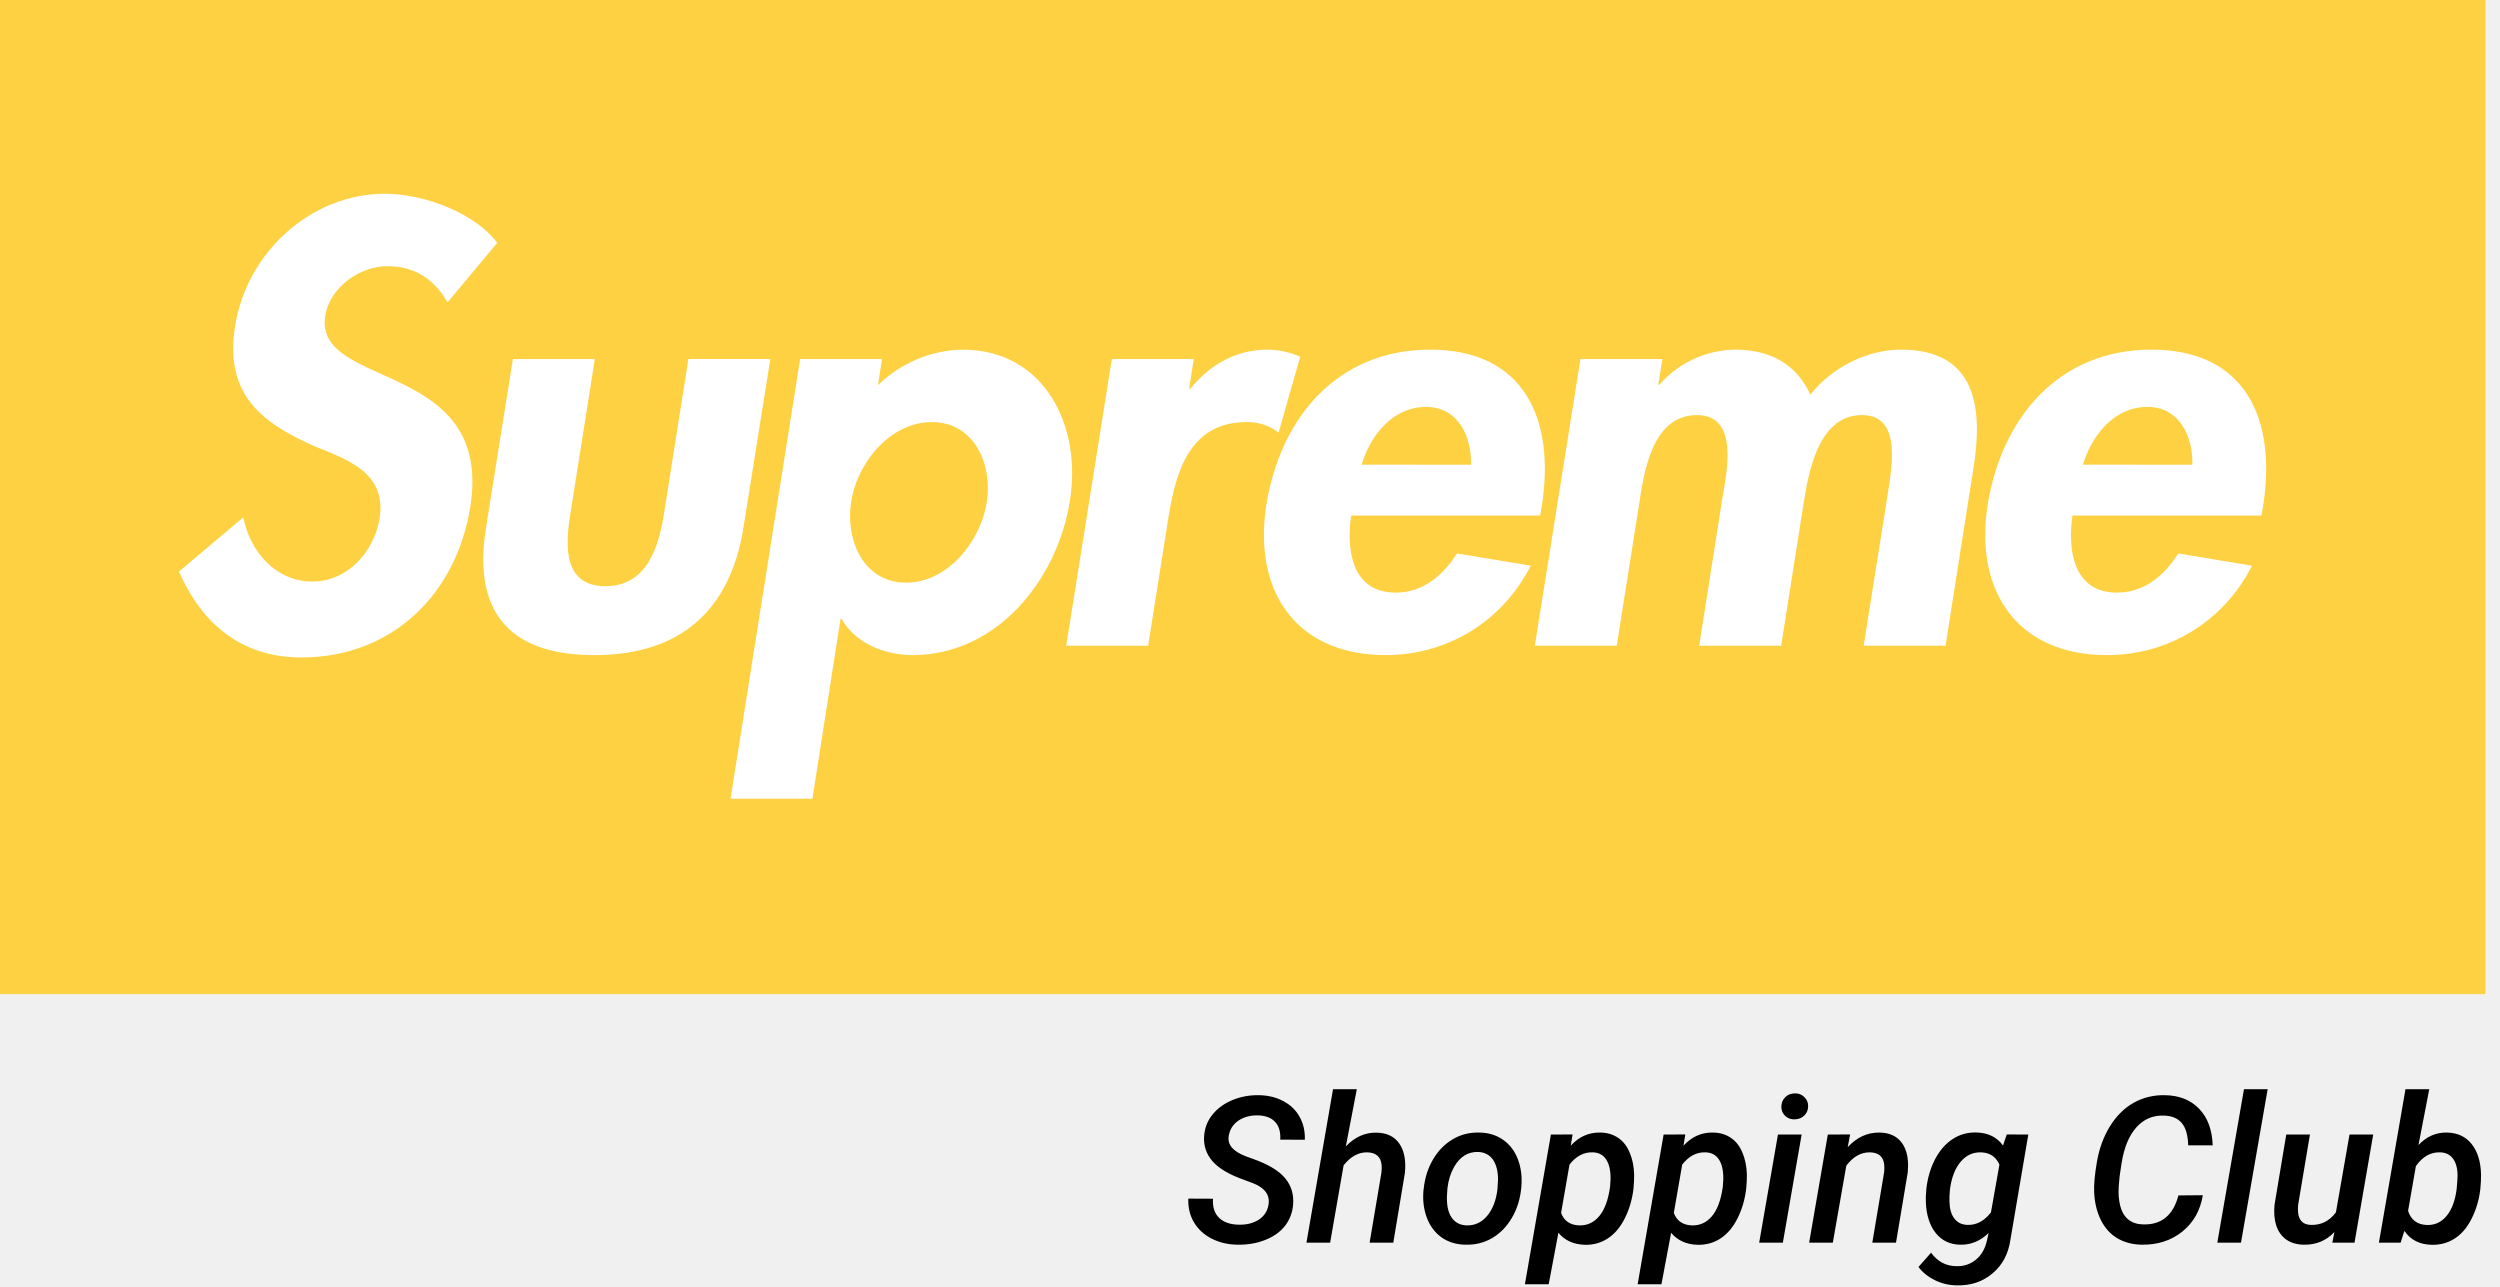
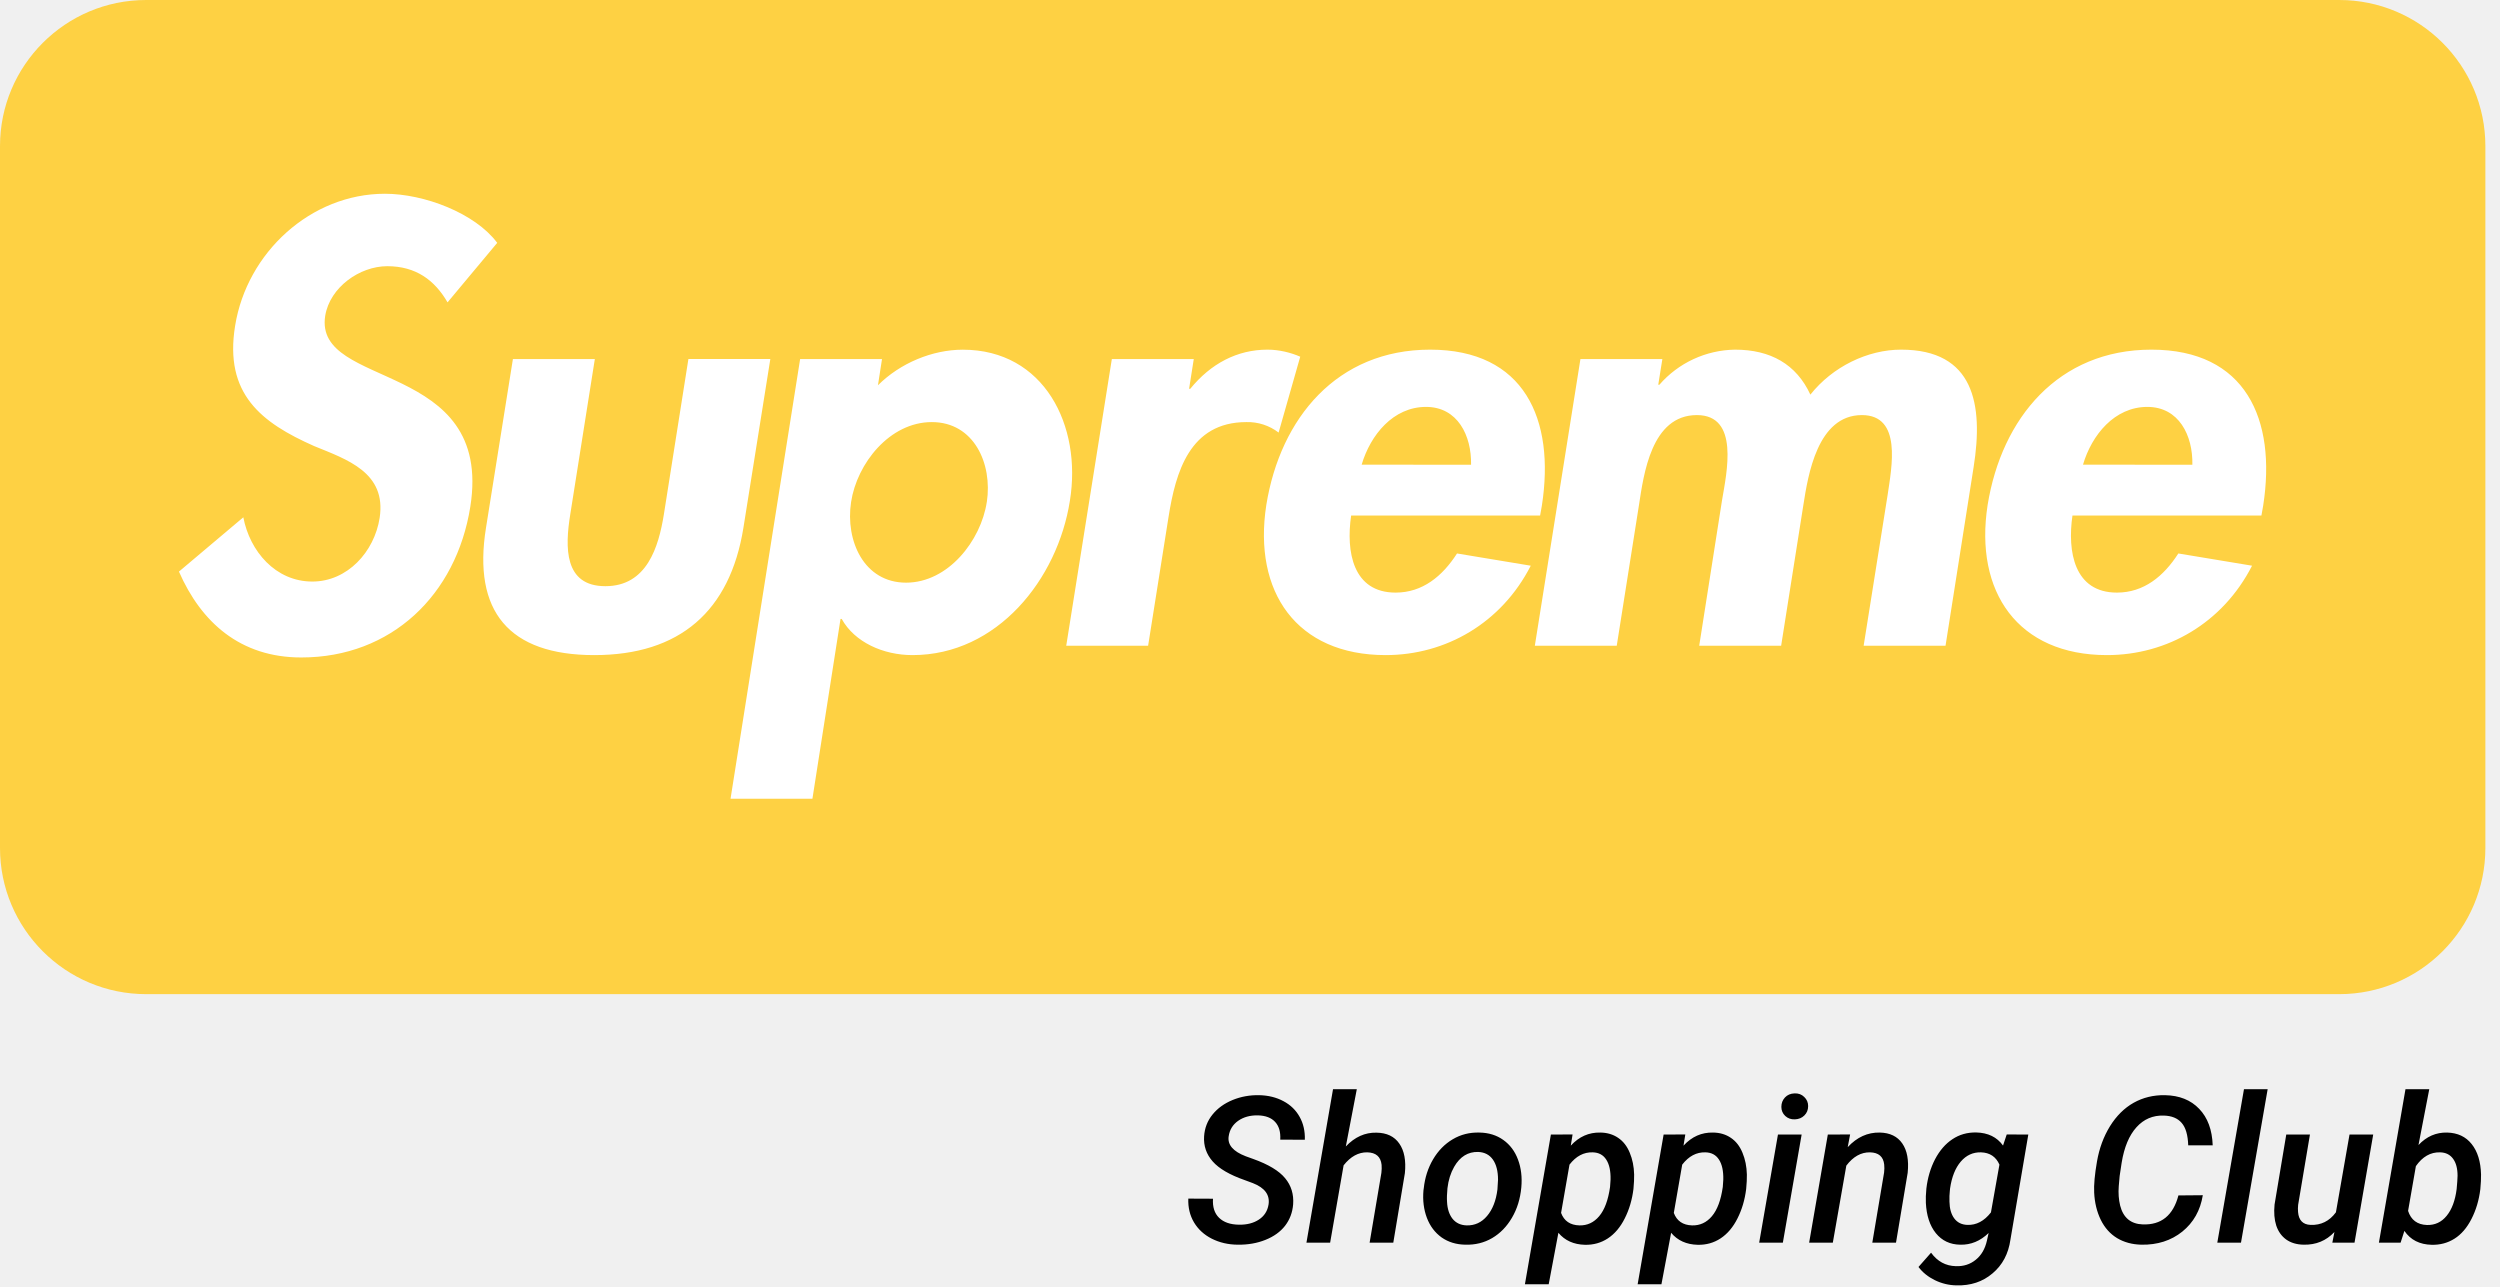
<svg xmlns="http://www.w3.org/2000/svg" width="171" height="88" viewBox="0 0 171 88" fill="none">
-   <path d="M170 68H0V0H170V68Z" fill="#FED143" />
+   <path d="M170 58C170 63.523 165.523 68 160 68H10C4.477 68 0 63.523 0 58V10C0 4.477 4.477 0 10 0H160C165.523 0 170 4.477 170 10V58Z" fill="#FED143" />
  <path d="M30.612 20.681C29.731 19.163 28.451 18.208 26.487 18.208C24.607 18.208 22.564 19.647 22.244 21.603C21.444 26.675 33.769 24.56 32.169 34.663C31.21 40.697 26.767 44.971 20.605 44.971C16.441 44.971 13.761 42.573 12.24 39.097L16.643 35.383C17.084 37.7 18.843 39.778 21.363 39.778C23.765 39.778 25.606 37.742 25.968 35.425C26.448 32.31 23.726 31.428 21.484 30.51C17.883 28.913 15.321 26.955 16.082 22.283C16.882 17.289 21.245 13.253 26.327 13.253C29.007 13.253 32.489 14.572 34.01 16.611L30.612 20.681ZM40.687 24.558L39.006 35.182C38.646 37.42 38.565 40.095 41.408 40.095C44.248 40.095 45.047 37.42 45.409 35.182L47.087 24.555H52.691L50.85 36.098C49.932 41.812 46.489 44.809 40.647 44.809C34.805 44.809 32.322 41.812 33.242 36.1L35.083 24.558H40.687ZM67.499 34.342C67.898 31.706 66.615 28.871 63.736 28.871C60.852 28.871 58.612 31.706 58.214 34.342C57.812 36.98 59.092 39.854 61.974 39.854C64.856 39.854 67.095 36.98 67.496 34.342H67.499ZM60.052 26.353C61.573 24.835 63.775 23.919 65.855 23.919C71.419 23.919 74.021 29.109 73.179 34.263C72.34 39.616 68.218 44.809 62.414 44.809C60.414 44.809 58.455 43.929 57.571 42.333H57.492L55.57 54.634H49.969L54.729 24.558H60.33L60.052 26.353ZM81.334 26.594H81.413C82.813 24.877 84.615 23.916 86.697 23.916C87.496 23.916 88.296 24.118 88.936 24.398L87.457 29.588C86.827 29.104 86.049 28.851 85.254 28.871C81.373 28.871 80.414 32.305 79.931 35.341L78.531 44.17H72.93L76.05 24.558H81.654L81.334 26.594ZM100.621 31.787C100.66 29.79 99.7 27.832 97.54 27.832C95.298 27.832 93.737 29.748 93.137 31.784L100.621 31.787ZM92.418 35.26C92.056 37.739 92.536 40.534 95.46 40.534C97.298 40.534 98.659 39.417 99.661 37.857L104.704 38.694C102.703 42.61 98.9 44.809 94.778 44.809C88.695 44.809 85.695 40.495 86.615 34.543C87.575 28.591 91.456 23.916 97.82 23.916C104.263 23.916 106.384 28.67 105.464 34.582L105.343 35.263H92.416L92.418 35.26ZM113.425 26.314H113.504C114.147 25.574 114.94 24.978 115.83 24.565C116.721 24.152 117.688 23.931 118.67 23.916C121.108 23.916 122.871 24.916 123.83 26.992C125.351 25.076 127.751 23.916 130.032 23.916C135.035 23.916 135.675 27.672 134.996 31.947L133.074 44.17H127.473L129.112 33.863C129.392 31.947 130.113 28.392 127.352 28.392C124.31 28.392 123.67 32.504 123.35 34.543L121.83 44.17H116.226L117.786 34.224C118.109 32.305 118.987 28.392 116.066 28.392C112.945 28.392 112.426 32.465 112.106 34.543L110.585 44.17H104.982L108.102 24.558H113.706L113.425 26.314ZM149.958 31.787C150 29.79 149.041 27.832 146.877 27.832C144.638 27.832 143.075 29.748 142.477 31.784L149.958 31.787ZM141.756 35.26C141.397 37.739 141.877 40.534 144.798 40.534C146.639 40.534 147.997 39.417 148.999 37.857L154.041 38.694C152.041 42.61 148.238 44.809 144.116 44.809C138.032 44.809 135.033 40.495 135.953 34.543C136.913 28.591 140.796 23.916 147.158 23.916C153.601 23.916 155.722 28.67 154.802 34.582L154.681 35.263H141.756" fill="white" />
  <path d="M86.769 82.389C86.87 81.732 86.512 81.245 85.696 80.926L85.143 80.721C84.113 80.361 83.381 79.935 82.948 79.442C82.515 78.95 82.319 78.378 82.36 77.727C82.397 77.162 82.588 76.665 82.935 76.236C83.285 75.803 83.746 75.471 84.315 75.238C84.885 75.006 85.491 74.897 86.134 74.91C86.754 74.924 87.305 75.061 87.788 75.32C88.271 75.576 88.64 75.933 88.895 76.394C89.151 76.849 89.269 77.371 89.251 77.959L87.569 77.952C87.601 77.433 87.485 77.029 87.221 76.742C86.961 76.455 86.567 76.305 86.038 76.291C85.505 76.282 85.054 76.407 84.685 76.667C84.32 76.927 84.106 77.278 84.042 77.72C83.951 78.299 84.338 78.754 85.204 79.087L85.717 79.272C86.76 79.645 87.49 80.085 87.904 80.591C88.319 81.092 88.501 81.687 88.451 82.375C88.406 82.936 88.221 83.425 87.897 83.845C87.574 84.259 87.125 84.581 86.551 84.809C85.981 85.037 85.352 85.146 84.664 85.137C84.012 85.132 83.42 84.995 82.887 84.727C82.358 84.458 81.953 84.086 81.67 83.612C81.387 83.134 81.257 82.591 81.28 81.985L82.969 81.992C82.932 82.557 83.071 82.993 83.386 83.298C83.7 83.603 84.151 83.76 84.739 83.769C85.286 83.779 85.742 83.662 86.106 83.421C86.476 83.179 86.697 82.835 86.769 82.389ZM92.054 78.417C92.669 77.77 93.368 77.455 94.152 77.474C94.854 77.483 95.374 77.731 95.711 78.219C96.053 78.706 96.18 79.381 96.094 80.242L95.301 85H93.681L94.487 80.222C94.51 80.026 94.515 79.843 94.501 79.675C94.442 79.119 94.114 78.834 93.517 78.82C92.915 78.811 92.377 79.107 91.903 79.709L90.981 85H89.36L91.179 74.5H92.806L92.054 78.417ZM97.386 81.274C97.463 80.55 97.675 79.891 98.022 79.299C98.372 78.706 98.821 78.248 99.368 77.925C99.915 77.601 100.521 77.449 101.187 77.467C101.82 77.476 102.367 77.644 102.827 77.973C103.287 78.301 103.622 78.75 103.832 79.319C104.046 79.889 104.121 80.522 104.058 81.22C103.985 82.004 103.771 82.696 103.415 83.298C103.064 83.899 102.613 84.362 102.062 84.686C101.515 85.005 100.906 85.155 100.236 85.137C99.607 85.128 99.063 84.961 98.603 84.638C98.147 84.31 97.812 83.863 97.598 83.298C97.383 82.728 97.306 82.102 97.365 81.418L97.386 81.274ZM98.978 82.211C99.001 82.689 99.127 83.075 99.355 83.366C99.587 83.653 99.908 83.804 100.318 83.817C100.874 83.831 101.339 83.617 101.713 83.175C102.091 82.733 102.328 82.129 102.424 81.363L102.465 80.693C102.465 80.11 102.349 79.652 102.116 79.319C101.884 78.987 101.547 78.811 101.104 78.793C100.412 78.775 99.865 79.114 99.464 79.811C99.222 80.235 99.07 80.723 99.006 81.274C98.969 81.657 98.96 81.969 98.978 82.211ZM111.728 81.329C111.636 82.067 111.438 82.737 111.133 83.339C110.832 83.94 110.447 84.396 109.978 84.706C109.513 85.011 108.991 85.157 108.412 85.144C107.642 85.125 107.036 84.852 106.594 84.323L105.931 87.844H104.304L106.081 77.603L107.564 77.597L107.441 78.362C108.007 77.747 108.679 77.449 109.458 77.467C109.927 77.471 110.335 77.592 110.682 77.829C111.028 78.061 111.292 78.401 111.475 78.848C111.661 79.294 111.762 79.791 111.775 80.338C111.78 80.616 111.764 80.946 111.728 81.329ZM110.128 81.186L110.162 80.686C110.176 80.099 110.078 79.643 109.868 79.319C109.663 78.996 109.353 78.829 108.938 78.82C108.328 78.802 107.799 79.082 107.353 79.661L106.778 82.963C106.983 83.514 107.4 83.799 108.029 83.817C108.567 83.831 109.018 83.621 109.383 83.189C109.752 82.755 110 82.088 110.128 81.186ZM119.438 81.329C119.347 82.067 119.149 82.737 118.844 83.339C118.543 83.94 118.158 84.396 117.688 84.706C117.224 85.011 116.702 85.157 116.123 85.144C115.353 85.125 114.747 84.852 114.305 84.323L113.642 87.844H112.015L113.792 77.603L115.275 77.597L115.152 78.362C115.717 77.747 116.39 77.449 117.169 77.467C117.638 77.471 118.046 77.592 118.393 77.829C118.739 78.061 119.003 78.401 119.186 78.848C119.372 79.294 119.473 79.791 119.486 80.338C119.491 80.616 119.475 80.946 119.438 81.329ZM117.839 81.186L117.873 80.686C117.887 80.099 117.789 79.643 117.579 79.319C117.374 78.996 117.064 78.829 116.649 78.82C116.039 78.802 115.51 79.082 115.063 79.661L114.489 82.963C114.694 83.514 115.111 83.799 115.74 83.817C116.278 83.831 116.729 83.621 117.094 83.189C117.463 82.755 117.711 82.088 117.839 81.186ZM121.947 85H120.327L121.612 77.603H123.232L121.947 85ZM121.845 75.71C121.845 75.459 121.927 75.245 122.091 75.067C122.255 74.89 122.476 74.796 122.754 74.787C123.018 74.778 123.237 74.86 123.41 75.033C123.588 75.202 123.677 75.409 123.677 75.655C123.677 75.915 123.59 76.129 123.417 76.298C123.248 76.466 123.032 76.555 122.768 76.564C122.508 76.574 122.289 76.496 122.111 76.332C121.934 76.163 121.845 75.956 121.845 75.71ZM126.548 77.597L126.384 78.465C127.017 77.781 127.749 77.449 128.578 77.467C129.271 77.481 129.784 77.729 130.116 78.212C130.449 78.69 130.572 79.36 130.485 80.222L129.686 85H128.065L128.872 80.201C128.895 80.005 128.897 79.823 128.879 79.654C128.82 79.112 128.496 78.834 127.908 78.82C127.293 78.811 126.753 79.114 126.288 79.73L125.365 85H123.745L125.023 77.603L126.548 77.597ZM131.764 81.295C131.85 80.557 132.049 79.889 132.358 79.292C132.673 78.695 133.067 78.239 133.541 77.925C134.015 77.606 134.557 77.451 135.168 77.46C135.979 77.478 136.592 77.777 137.007 78.356L137.26 77.597L138.736 77.603L137.513 84.795C137.376 85.761 136.968 86.529 136.289 87.099C135.615 87.673 134.792 87.946 133.821 87.919C133.302 87.91 132.81 87.791 132.345 87.564C131.88 87.336 131.506 87.035 131.224 86.661L132.085 85.684C132.518 86.281 133.083 86.588 133.78 86.606C134.309 86.625 134.762 86.479 135.141 86.169C135.523 85.864 135.779 85.426 135.906 84.856L136.022 84.337C135.453 84.888 134.806 85.155 134.081 85.137C133.388 85.128 132.832 84.866 132.413 84.351C131.998 83.836 131.771 83.143 131.729 82.272C131.716 81.999 131.727 81.673 131.764 81.295ZM133.37 81.439C133.343 81.671 133.334 81.921 133.343 82.19C133.352 82.674 133.461 83.056 133.671 83.339C133.881 83.621 134.179 83.769 134.566 83.783C135.182 83.806 135.719 83.521 136.18 82.929L136.761 79.661C136.524 79.119 136.102 78.838 135.496 78.82C134.949 78.807 134.489 79.019 134.115 79.456C133.742 79.894 133.498 80.507 133.384 81.295L133.37 81.439ZM150.672 81.753C150.503 82.792 150.036 83.621 149.271 84.241C148.505 84.856 147.573 85.155 146.475 85.137C145.841 85.123 145.285 84.973 144.807 84.686C144.333 84.398 143.961 83.981 143.692 83.435C143.424 82.883 143.273 82.261 143.241 81.568C143.214 81.049 143.278 80.342 143.433 79.449C143.588 78.551 143.884 77.747 144.321 77.036C144.763 76.325 145.303 75.79 145.941 75.43C146.584 75.07 147.297 74.897 148.081 74.91C149.07 74.928 149.852 75.241 150.426 75.847C151.005 76.448 151.312 77.28 151.349 78.342H149.674C149.651 77.631 149.501 77.118 149.223 76.804C148.949 76.485 148.541 76.318 147.999 76.305C147.256 76.282 146.634 76.549 146.133 77.105C145.632 77.66 145.294 78.469 145.121 79.531L144.984 80.44L144.923 81.138C144.886 81.607 144.918 82.049 145.019 82.464C145.123 82.874 145.306 83.189 145.565 83.407C145.825 83.621 146.156 83.735 146.557 83.749C147.828 83.799 148.644 83.138 149.004 81.767L150.672 81.753ZM153.283 85H151.663L153.488 74.5H155.108L153.283 85ZM159.675 84.269C159.114 84.866 158.412 85.155 157.569 85.137C157.091 85.128 156.692 85.009 156.373 84.781C156.059 84.553 155.833 84.237 155.696 83.831C155.564 83.421 155.525 82.94 155.58 82.389L156.38 77.603H158L157.193 82.409C157.175 82.578 157.173 82.742 157.187 82.901C157.232 83.466 157.517 83.76 158.041 83.783C158.757 83.811 159.335 83.523 159.777 82.922L160.707 77.603H162.327L161.049 85H159.531L159.675 84.269ZM169.655 81.336C169.564 82.088 169.361 82.769 169.047 83.38C168.737 83.986 168.35 84.435 167.885 84.727C167.424 85.018 166.905 85.157 166.326 85.144C165.501 85.125 164.879 84.809 164.46 84.193L164.2 85H162.717L164.535 74.5H166.162L165.424 78.321C165.975 77.733 166.629 77.449 167.386 77.467C168.101 77.485 168.66 77.747 169.061 78.253C169.466 78.759 169.68 79.451 169.703 80.331C169.708 80.605 169.692 80.939 169.655 81.336ZM168.097 80.42C168.097 79.923 167.994 79.536 167.789 79.258C167.584 78.975 167.288 78.829 166.9 78.82C166.249 78.802 165.697 79.117 165.246 79.764L164.713 82.826C164.913 83.446 165.344 83.767 166.005 83.79C166.552 83.804 167.001 83.594 167.352 83.161C167.707 82.728 167.935 82.118 168.035 81.329C168.072 80.942 168.092 80.639 168.097 80.42Z" fill="black" />
</svg>
